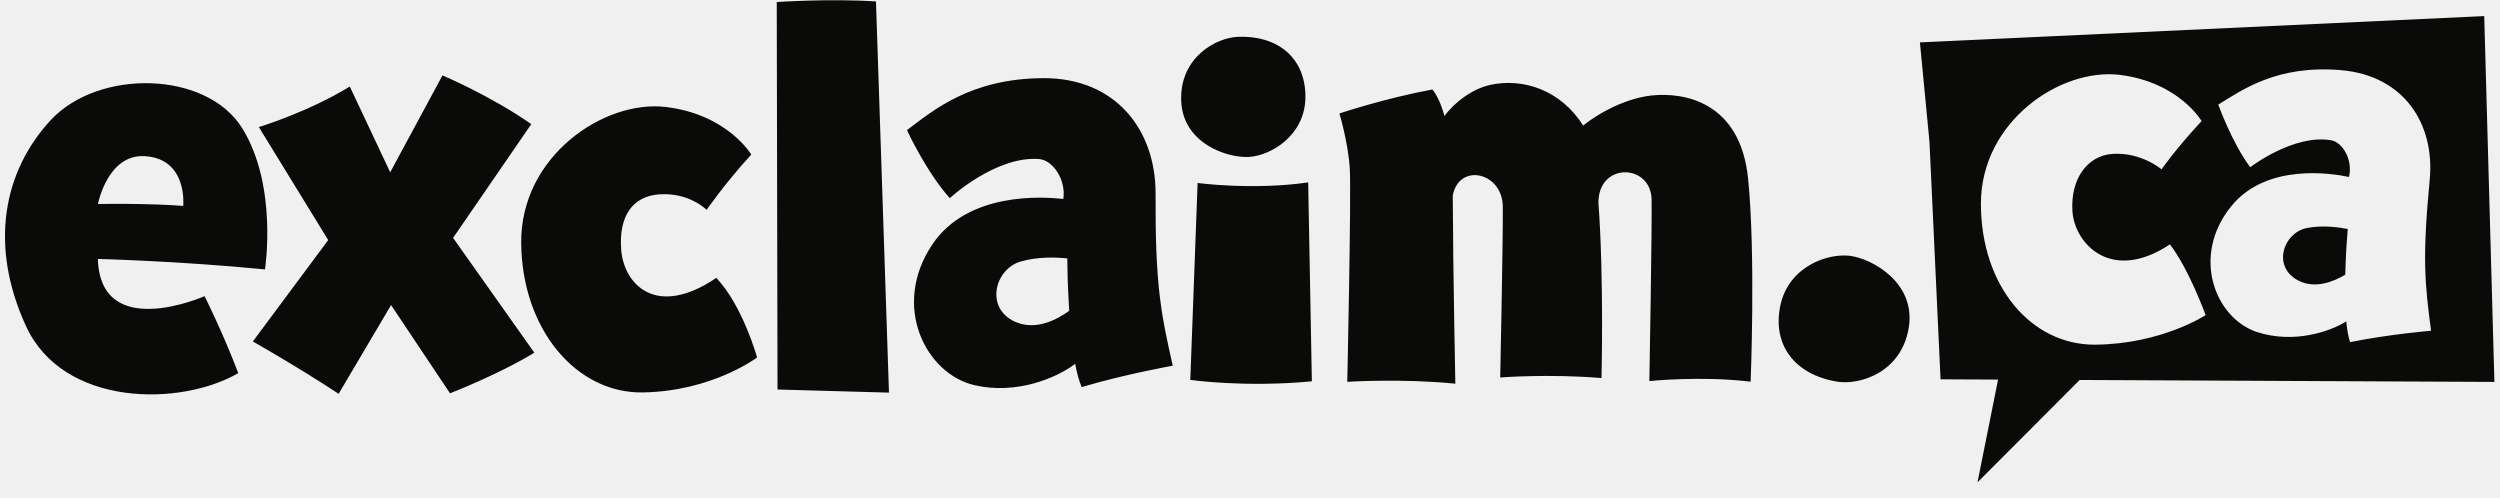
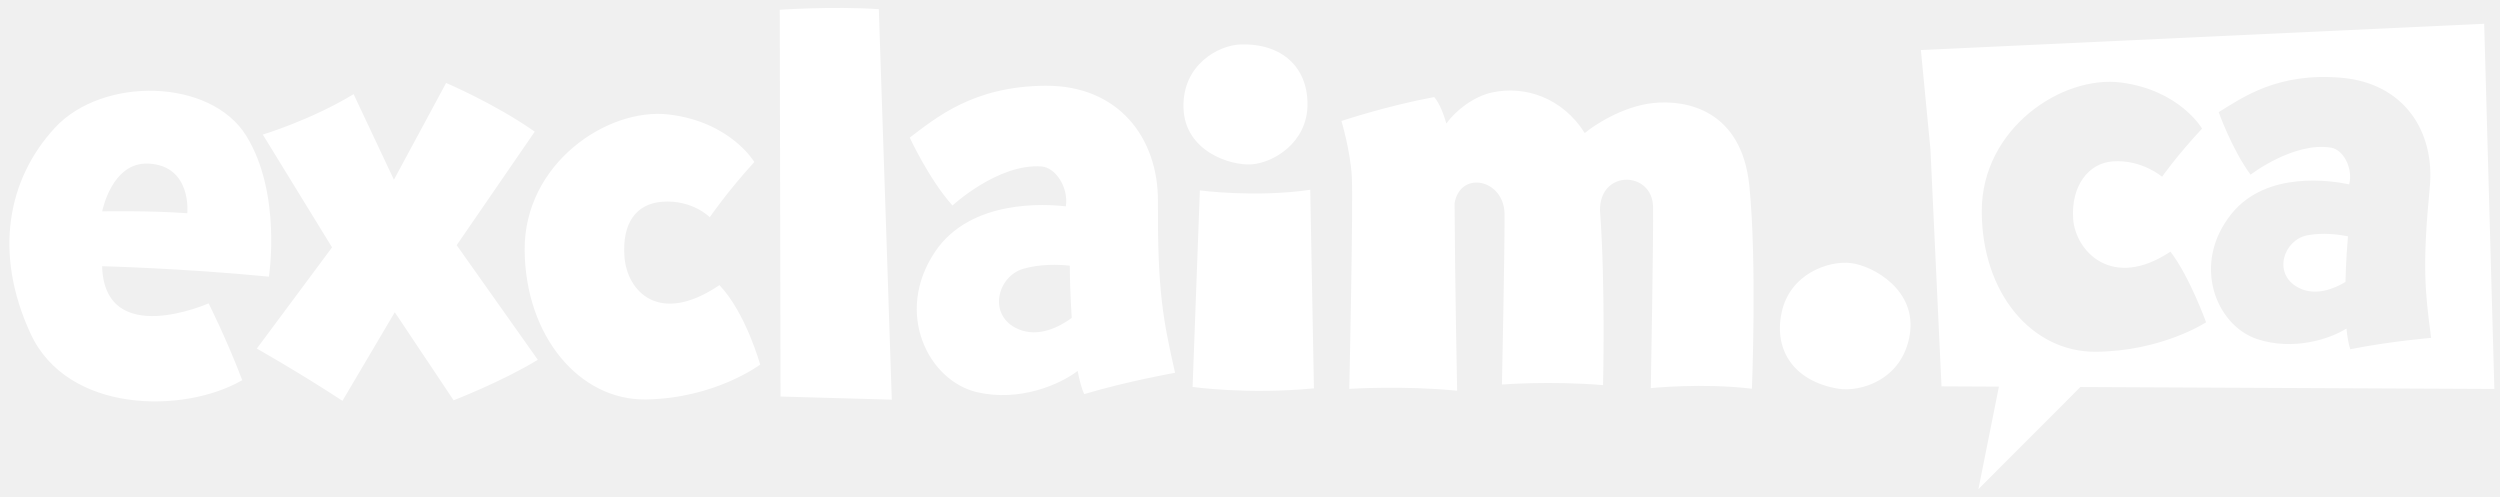
- <svg xmlns="http://www.w3.org/2000/svg" width="236px" height="47px" viewBox="0 0 236 47" version="1.1">
+ <svg xmlns="http://www.w3.org/2000/svg" width="166px" height="33px" viewBox="0 0 166 33" version="1.1">
  <description>Created with Sketch.</description>
  <defs />
  <g id="Page-1" stroke="none" stroke-width="1" fill="none" fill-rule="evenodd">
-     <g id="ArticleView" transform="translate(-243, -71)" fill="#0A0B09">
-       <path d="M360.966,85.81 C362.989,85.662 366.188,83.791 366.231,80.208 C366.274,76.628 363.817,74.347 359.888,74.474 C357.845,74.54 354.378,76.374 354.503,80.477 C354.63,84.58 358.94,85.959 360.966,85.81 L360.966,85.81 Z M356.054,88.273 L355.364,106.863 C355.364,106.863 360.548,107.601 366.839,106.996 L366.493,88.219 C361.267,88.975 356.054,88.273 356.054,88.273 L356.054,88.273 Z M338.888,101.4 C335.958,100.152 336.864,96.411 339.356,95.687 C340.995,95.211 342.739,95.287 343.753,95.395 C343.761,96.105 343.769,96.777 343.788,97.354 C343.825,98.305 343.868,99.319 343.933,100.337 C342.812,101.156 340.827,102.227 338.888,101.4 L338.888,101.4 Z M352.087,89.31 C352.116,83.292 348.345,78.343 341.47,78.377 C334.597,78.413 331.083,81.433 328.616,83.283 C328.616,83.283 330.427,87.208 332.657,89.706 C332.657,89.706 336.981,85.708 341.075,86.012 C342.409,86.111 343.653,87.995 343.376,89.787 C341.538,89.566 334.37,89.062 331.005,94.086 C327.12,99.875 330.384,106.3 335.005,107.365 C338.995,108.281 342.784,106.654 344.495,105.347 C344.661,106.217 344.862,106.973 345.11,107.541 C349.28,106.302 353.708,105.524 353.708,105.524 C352.579,100.53 352.044,97.852 352.087,89.31 L352.087,89.31 Z M316.325,71.193 L316.397,107.77 L326.919,108.063 L325.692,71.137 C321.354,70.845 316.325,71.193 316.325,71.193 L316.325,71.193 Z M301.64,94.572 C301.396,91.375 302.735,89.531 305.214,89.349 C308.071,89.137 309.706,90.814 309.706,90.814 C309.706,90.814 311.339,88.417 313.919,85.59 C313.919,85.59 311.685,81.799 305.854,81.099 C300.026,80.4 292.128,85.75 292.2,93.931 C292.271,102.116 297.421,108.136 303.655,108.046 C310.228,107.948 314.47,104.746 314.47,104.746 C314.47,104.746 313.118,99.859 310.62,97.231 C304.866,101.124 301.884,97.77 301.64,94.572 L301.64,94.572 Z M293.153,82.719 C289.354,80.055 284.772,78.115 284.772,78.115 L279.835,87.263 L276.022,79.172 C272.036,81.603 267.435,82.996 267.435,82.996 L273.983,93.663 L266.868,103.235 C266.868,103.235 270.815,105.452 274.968,108.175 L279.917,99.797 L285.481,108.126 C285.481,108.126 290.132,106.327 293.44,104.292 L285.771,93.456 L293.153,82.719 L293.153,82.719 Z M256.624,85.741 C260.751,85.945 260.296,90.438 260.296,90.438 C256.95,90.174 252.245,90.256 252.245,90.256 C252.245,90.256 253.146,85.57 256.624,85.741 L256.624,85.741 Z M252.239,95.445 C252.239,95.445 259.81,95.632 268.015,96.432 C268.015,96.432 269.247,88.569 265.874,83.116 C262.501,77.658 252.288,77.482 247.784,82.343 C243.284,87.206 241.962,94.221 245.468,101.814 C248.974,109.405 260.009,109.402 265.491,106.223 C264.011,102.323 262.31,98.957 262.31,98.957 C262.31,98.957 252.472,103.313 252.239,95.445 L252.239,95.445 Z M417.626,95.149 C415.519,94.889 411.847,96.156 411.067,99.832 C410.292,103.501 412.354,106.353 416.419,107.027 C418.53,107.374 422.476,106.199 423.183,101.956 C423.896,97.71 419.741,95.41 417.626,95.149 L417.626,95.149 Z M398.909,80.014 C396.001,80.329 393.267,82.156 392.454,82.854 C390.331,79.493 386.784,78.343 383.692,79.01 C381.981,79.381 380.267,80.685 379.362,81.954 C378.827,80.042 378.208,79.448 378.208,79.448 C373.741,80.275 369.442,81.71 369.442,81.71 C369.442,81.71 370.278,84.5 370.421,86.936 C370.565,89.371 370.183,107.042 370.183,107.042 C370.183,107.042 375.399,106.714 380.384,107.221 C380.384,107.221 380.175,97.023 380.14,89.48 C380.702,86.334 384.849,87.229 384.866,90.525 C384.888,93.83 384.62,106.634 384.62,106.634 C384.62,106.634 389.169,106.272 394.181,106.69 C394.181,106.69 394.421,97.347 393.892,90.13 C393.892,86.284 398.823,86.451 398.909,89.795 C398.964,92.114 398.7,106.973 398.7,106.973 C398.7,106.973 403.56,106.465 408.259,107.03 C408.259,107.03 408.747,95.127 408.021,87.873 C407.296,80.62 401.999,79.68 398.909,80.014 L398.909,80.014 Z M460.778,92.523 C458.554,92.955 457.464,96.14 459.915,97.459 C461.54,98.332 463.351,97.559 464.392,96.933 C464.417,96.041 464.454,95.154 464.501,94.324 C464.53,93.821 464.577,93.237 464.628,92.617 C463.757,92.443 462.237,92.239 460.778,92.523 L460.778,92.523 Z M464.847,103.297 C464.677,102.784 464.562,102.109 464.487,101.338 C462.894,102.341 459.468,103.457 456.062,102.345 C452.13,101.053 449.792,95.2 453.63,90.468 C456.962,86.36 463.161,87.367 464.743,87.705 C465.126,86.168 464.19,84.428 463.04,84.236 C459.497,83.647 455.419,86.787 455.419,86.787 C453.675,84.436 452.405,80.875 452.405,80.875 C454.7,79.458 458.001,77.108 463.987,77.622 C469.978,78.136 472.866,82.742 472.364,87.979 C471.651,95.413 471.903,97.785 472.493,102.221 C472.493,102.221 468.575,102.548 464.847,103.297 L464.847,103.297 Z M440.761,103.536 C434.796,103.575 430.005,98.065 429.997,90.239 C429.993,82.417 437.583,77.362 443.153,78.073 C448.718,78.787 450.831,82.429 450.831,82.429 C448.339,85.111 447.05,86.985 447.05,86.985 C447.05,86.985 445.147,85.348 442.413,85.528 C440.048,85.687 438.433,87.897 438.638,90.957 C438.849,94.017 442.312,97.746 447.841,94.069 C449.628,96.384 451.212,100.747 451.212,100.747 C451.212,100.747 447.042,103.493 440.761,103.536 L440.761,103.536 Z M477.511,72.518 L424.239,75.002 L425.142,84.385 L426.188,106.807 L431.618,106.833 L429.675,116.532 L439.323,106.869 L478.472,107.053 L477.511,72.518 L477.511,72.518 Z" id="logo" />
+     <g id="Homepage" transform="translate(-240, -18)" fill="#FFFFFF">
+       <path d="M323.12,28.912 C324.541,28.808 326.787,27.494 326.818,24.979 C326.848,22.465 325.123,20.863 322.363,20.952 C320.929,20.999 318.495,22.286 318.583,25.167 C318.672,28.048 321.699,29.017 323.12,28.912 L323.12,28.912 Z M319.671,30.642 L319.188,43.693 C319.188,43.693 322.827,44.211 327.245,43.787 L327,30.603 C323.332,31.134 319.671,30.642 319.671,30.642 L319.671,30.642 Z M307.619,39.857 C305.562,38.981 306.199,36.355 307.948,35.847 C309.098,35.513 310.324,35.565 311.035,35.641 C311.041,36.141 311.045,36.612 311.06,37.017 C311.086,37.685 311.115,38.396 311.162,39.111 C310.374,39.687 308.981,40.437 307.619,39.857 L307.619,39.857 Z M316.887,31.369 C316.907,27.143 314.259,23.669 309.432,23.693 C304.605,23.719 302.138,25.838 300.407,27.137 C300.407,27.137 301.679,29.894 303.244,31.646 C303.244,31.646 306.281,28.84 309.156,29.053 C310.092,29.123 310.965,30.446 310.771,31.703 C309.48,31.549 304.447,31.195 302.084,34.723 C299.356,38.788 301.648,43.298 304.893,44.046 C307.695,44.689 310.355,43.547 311.556,42.63 C311.671,43.24 311.813,43.771 311.988,44.169 C314.916,43.299 318.025,42.753 318.025,42.753 C317.232,39.247 316.855,37.367 316.887,31.369 L316.887,31.369 Z M291.776,18.648 L291.827,44.33 L299.215,44.537 L298.354,18.609 C295.309,18.404 291.776,18.648 291.776,18.648 L291.776,18.648 Z M281.465,35.063 C281.294,32.819 282.235,31.525 283.975,31.396 C285.981,31.248 287.129,32.425 287.129,32.425 C287.129,32.425 288.275,30.742 290.088,28.757 C290.088,28.757 288.519,26.096 284.426,25.604 C280.333,25.113 274.788,28.869 274.837,34.614 C274.887,40.36 278.504,44.588 282.881,44.524 C287.496,44.455 290.475,42.208 290.475,42.208 C290.475,42.208 289.525,38.776 287.772,36.932 C283.732,39.664 281.636,37.309 281.465,35.063 L281.465,35.063 Z M275.508,26.742 C272.841,24.871 269.622,23.509 269.622,23.509 L266.156,29.933 L263.479,24.251 C260.681,25.958 257.45,26.936 257.45,26.936 L262.048,34.426 L257.052,41.146 C257.052,41.146 259.823,42.703 262.739,44.615 L266.214,38.733 L270.121,44.58 C270.121,44.58 273.386,43.317 275.71,41.888 L270.324,34.28 L275.508,26.742 L275.508,26.742 Z M249.859,28.863 C252.757,29.006 252.438,32.161 252.438,32.161 C250.087,31.976 246.786,32.034 246.786,32.034 C246.786,32.034 247.416,28.743 249.859,28.863 L249.859,28.863 Z M246.78,35.677 C246.78,35.677 252.097,35.809 257.857,36.37 C257.857,36.37 258.722,30.849 256.354,27.021 C253.986,23.188 246.815,23.064 243.653,26.478 C240.493,29.892 239.564,34.817 242.027,40.148 C244.487,45.479 252.235,45.476 256.085,43.244 C255.046,40.506 253.852,38.143 253.852,38.143 C253.852,38.143 246.944,41.201 246.78,35.677 L246.78,35.677 Z M362.905,35.469 C361.423,35.286 358.845,36.176 358.299,38.756 C357.754,41.333 359.203,43.335 362.056,43.809 C363.538,44.053 366.308,43.228 366.805,40.248 C367.305,37.268 364.388,35.652 362.905,35.469 L362.905,35.469 Z M349.762,24.842 C347.719,25.063 345.8,26.347 345.229,26.836 C343.739,24.477 341.249,23.669 339.077,24.138 C337.876,24.398 336.672,25.313 336.038,26.204 C335.662,24.862 335.227,24.445 335.227,24.445 C332.09,25.025 329.072,26.033 329.072,26.033 C329.072,26.033 329.66,27.992 329.759,29.702 C329.861,31.412 329.593,43.82 329.593,43.82 C329.593,43.82 333.255,43.589 336.754,43.945 C336.754,43.945 336.608,36.785 336.584,31.488 C336.978,29.28 339.889,29.908 339.902,32.223 C339.917,34.542 339.729,43.533 339.729,43.533 C339.729,43.533 342.923,43.279 346.442,43.572 C346.442,43.572 346.611,37.013 346.239,31.944 C346.239,29.244 349.702,29.362 349.762,31.71 C349.8,33.337 349.614,43.771 349.614,43.771 C349.614,43.771 353.028,43.414 356.327,43.811 C356.327,43.811 356.669,35.454 356.159,30.36 C355.65,25.267 351.932,24.608 349.762,24.842 L349.762,24.842 Z M393.202,33.625 C391.64,33.929 390.875,36.164 392.596,37.091 C393.737,37.704 395.008,37.161 395.739,36.722 C395.756,36.095 395.782,35.472 395.816,34.89 C395.836,34.537 395.87,34.127 395.905,33.691 C395.293,33.569 394.227,33.426 393.202,33.625 L393.202,33.625 Z M396.058,41.19 C395.939,40.83 395.859,40.356 395.805,39.815 C394.687,40.519 392.283,41.301 389.89,40.521 C387.13,39.614 385.489,35.505 388.183,32.183 C390.523,29.298 394.875,30.005 395.986,30.242 C396.255,29.163 395.597,27.941 394.79,27.806 C392.303,27.393 389.439,29.598 389.439,29.598 C388.214,27.947 387.322,25.447 387.322,25.447 C388.935,24.452 391.251,22.802 395.456,23.162 C399.661,23.523 401.689,26.758 401.337,30.435 C400.836,35.654 401.013,37.32 401.427,40.435 C401.427,40.435 398.676,40.664 396.058,41.19 L396.058,41.19 Z M379.147,41.357 C374.959,41.385 371.595,37.516 371.589,32.021 C371.586,26.53 376.916,22.979 380.826,23.479 C384.734,23.981 386.217,26.538 386.217,26.538 C384.468,28.421 383.563,29.737 383.563,29.737 C383.563,29.737 382.228,28.587 380.307,28.713 C378.646,28.825 377.513,30.377 377.657,32.525 C377.804,34.674 380.236,37.292 384.117,34.71 C385.373,36.336 386.485,39.399 386.485,39.399 C386.485,39.399 383.557,41.327 379.147,41.357 L379.147,41.357 Z M404.95,19.579 L367.547,21.324 L368.181,27.911 L368.916,43.654 L372.728,43.672 L371.364,50.482 L378.138,43.698 L405.625,43.827 L404.95,19.579 L404.95,19.579 Z" id="logo" />
    </g>
  </g>
</svg>
